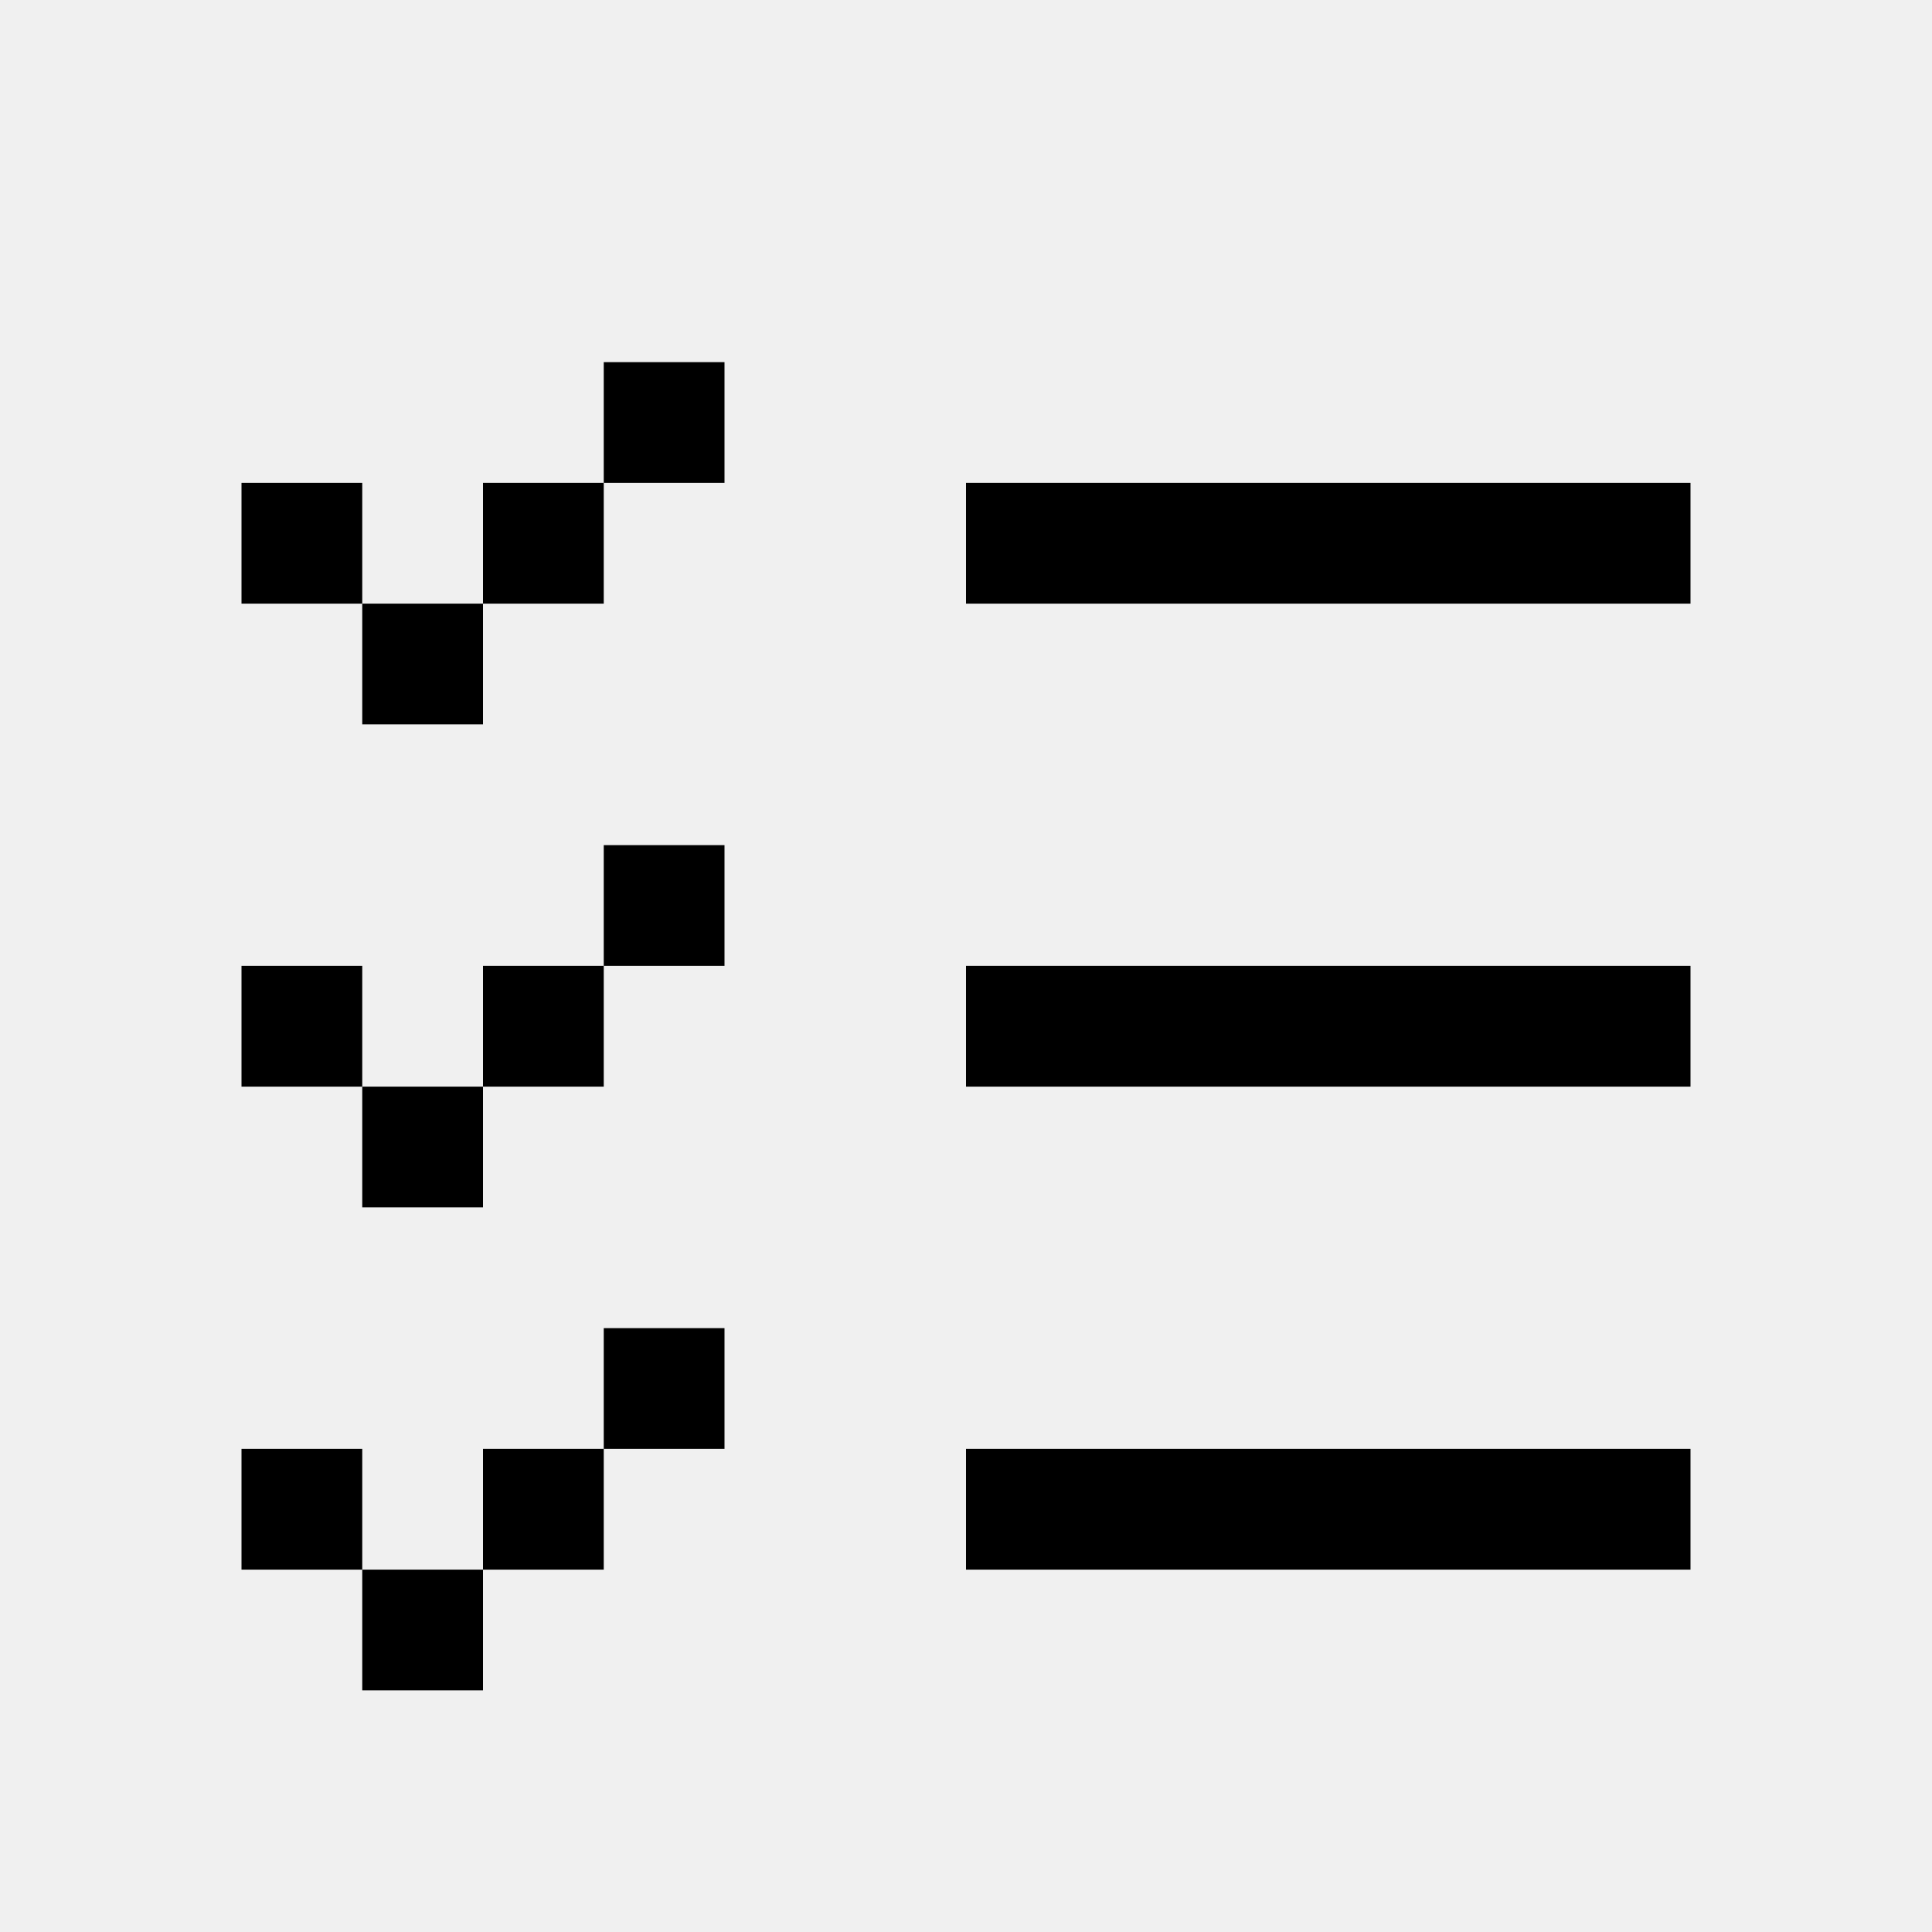
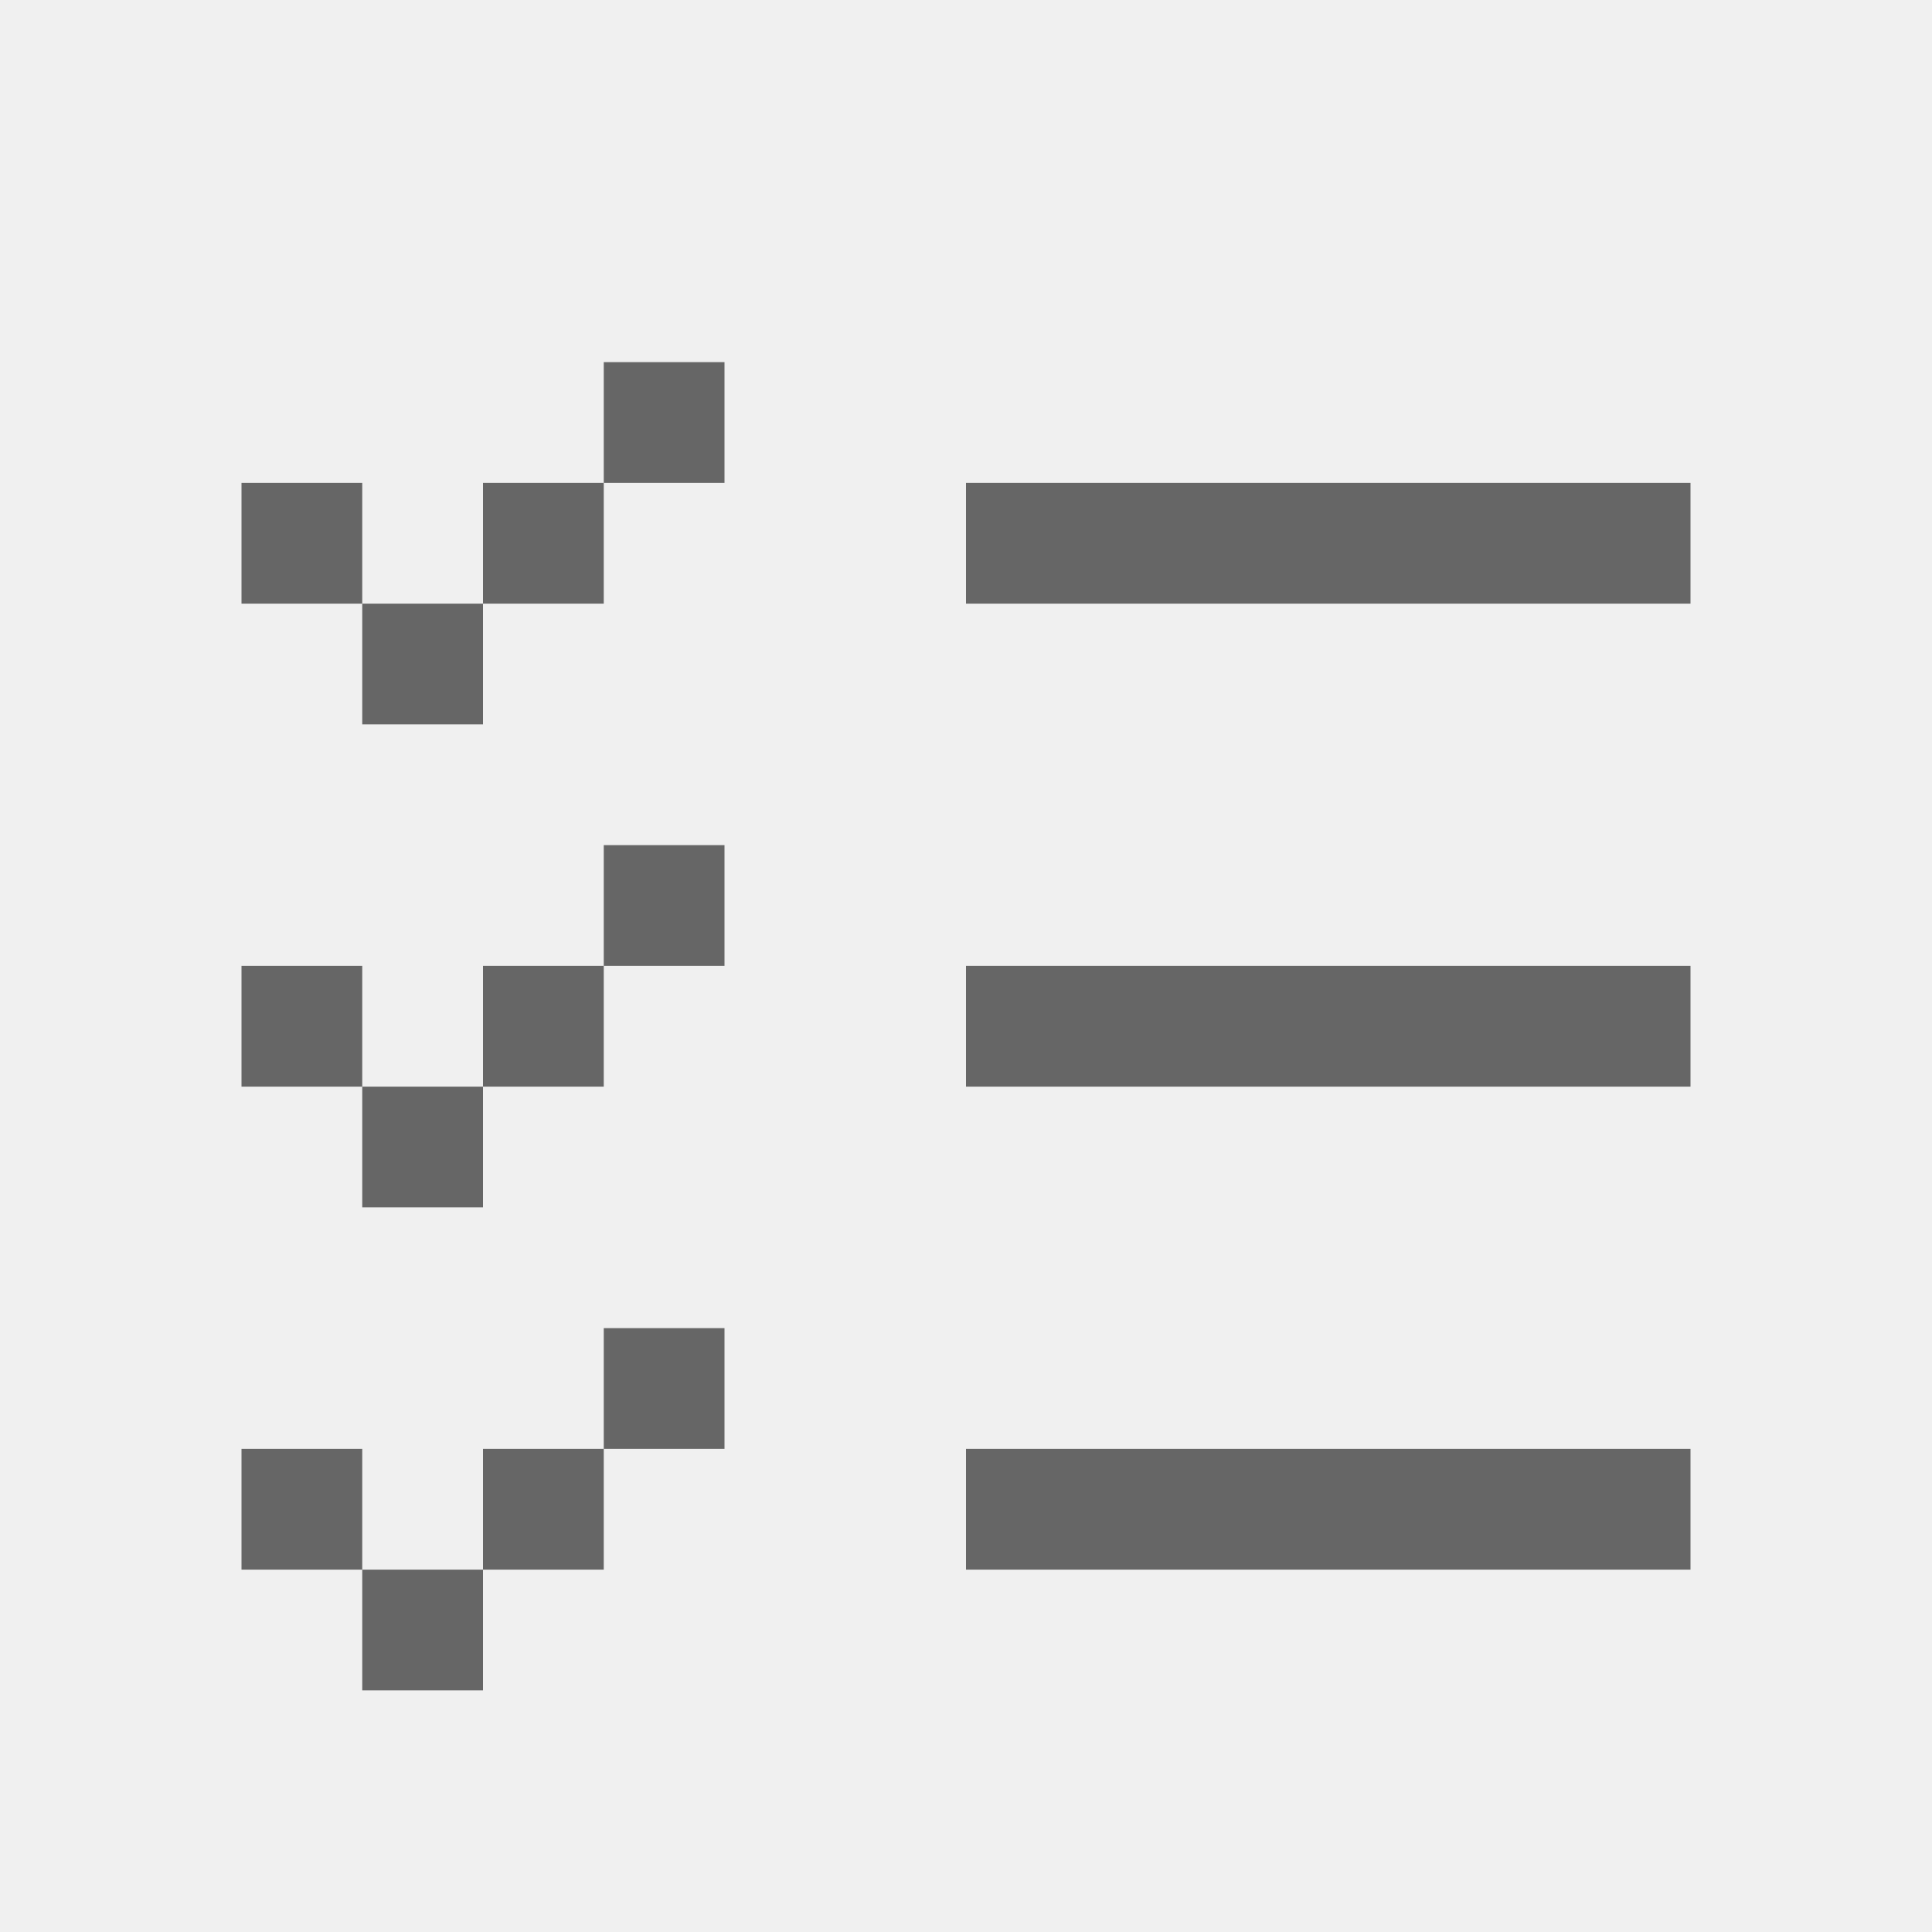
<svg xmlns="http://www.w3.org/2000/svg" viewBox="0 0 16 16">
  <defs>
    <style>
      .cls-1 {
        fill: #fff;
        stroke: #707070;
        opacity: 0;
      }

      .cls-2 {
        stroke: none;
      }
- 
-       .cls-3 {
-         fill: none;
-       }
    </style>
  </defs>
-   <g id="choose-test-items" transform="translate(-1011 -131)">
+   <g fill="#666" id="choose-test-items" transform="translate(-1011 -131)">
    <g id="矩形_344" data-name="矩形 344" class="cls-1" transform="translate(1011 131)">
      <rect class="cls-2" width="16" height="16" />
      <rect class="cls-3" x="0.5" y="0.5" width="15" height="15" />
    </g>
    <path id="联合_43" data-name="联合 43" d="M-4882,2376v-1h-1v-1h1v1h1v1Zm5-1v-1h6v1Zm-4,0v-1h1v1Zm1-1v-1h1v1Zm-2-2v-1h-1v-1h1v1h1v1Zm5-1v-1h6v1Zm-4,0v-1h1v1Zm1-1v-1h1v1Zm-2-2v-1h-1v-1h1v1h1v1Zm5-1v-1h6v1Zm-4,0v-1h1v1Zm1-1v-1h1v1Z" transform="translate(5896 -2231.001)" />
  </g>
</svg>
